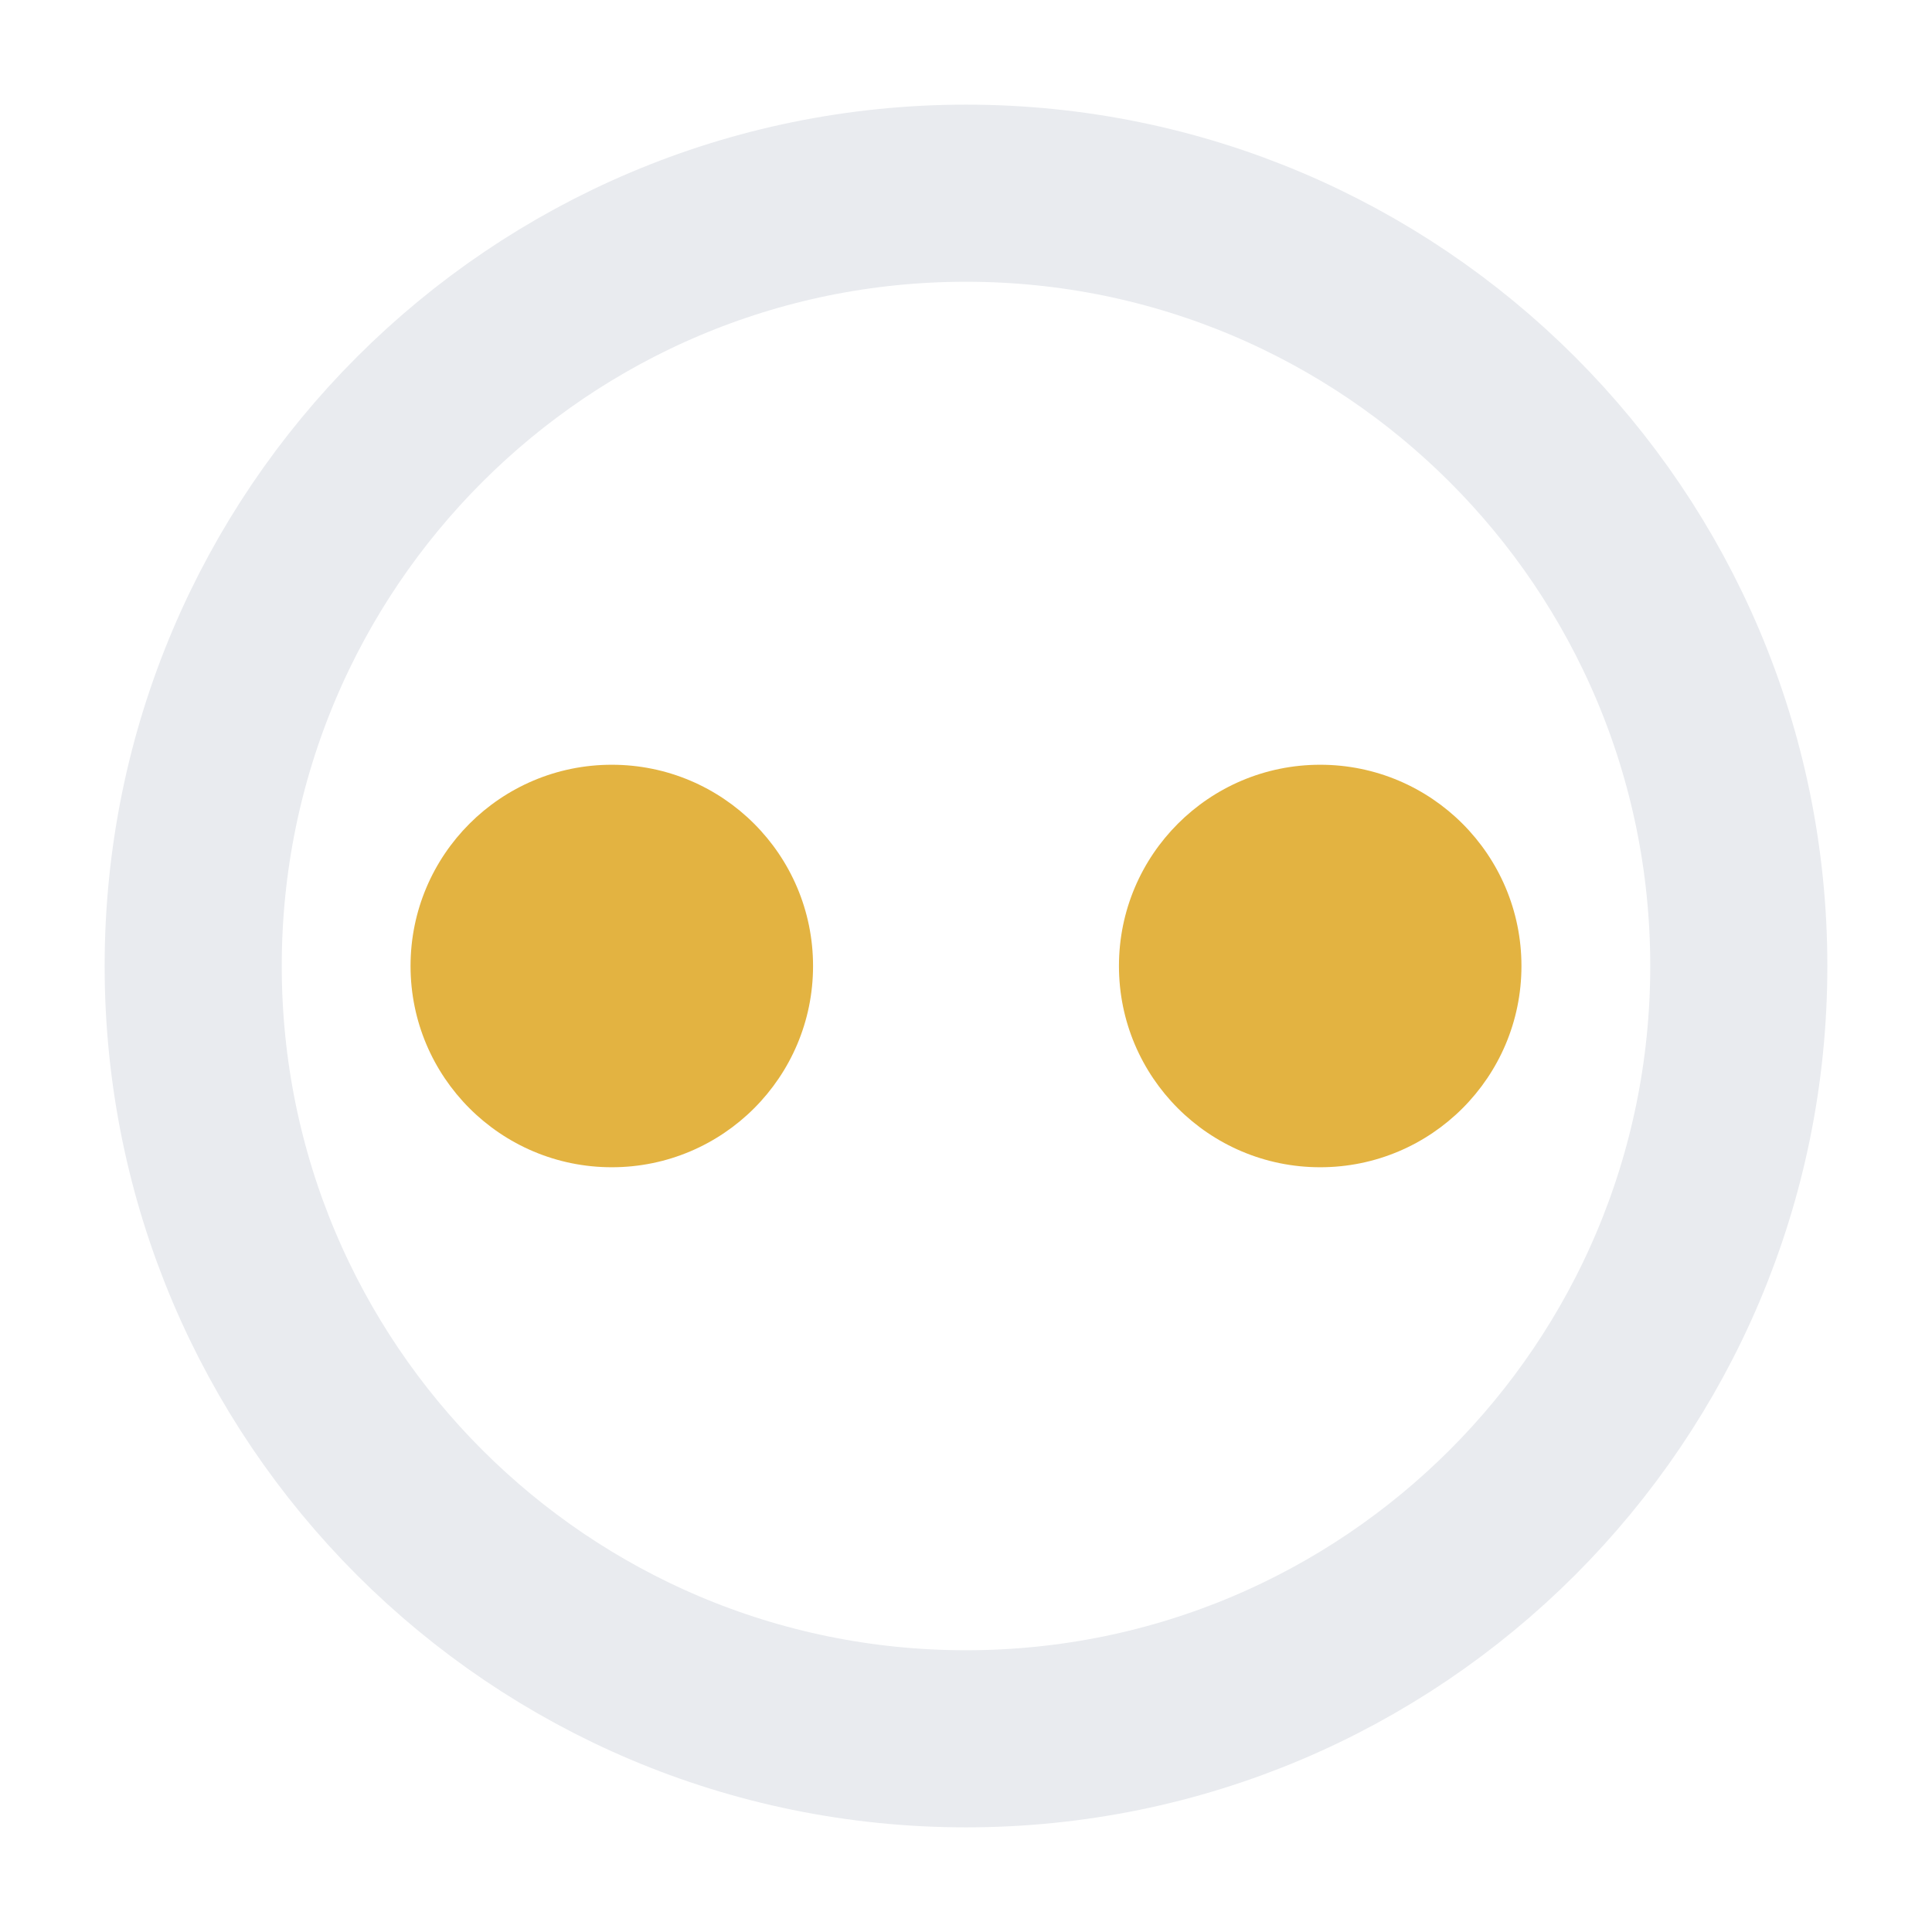
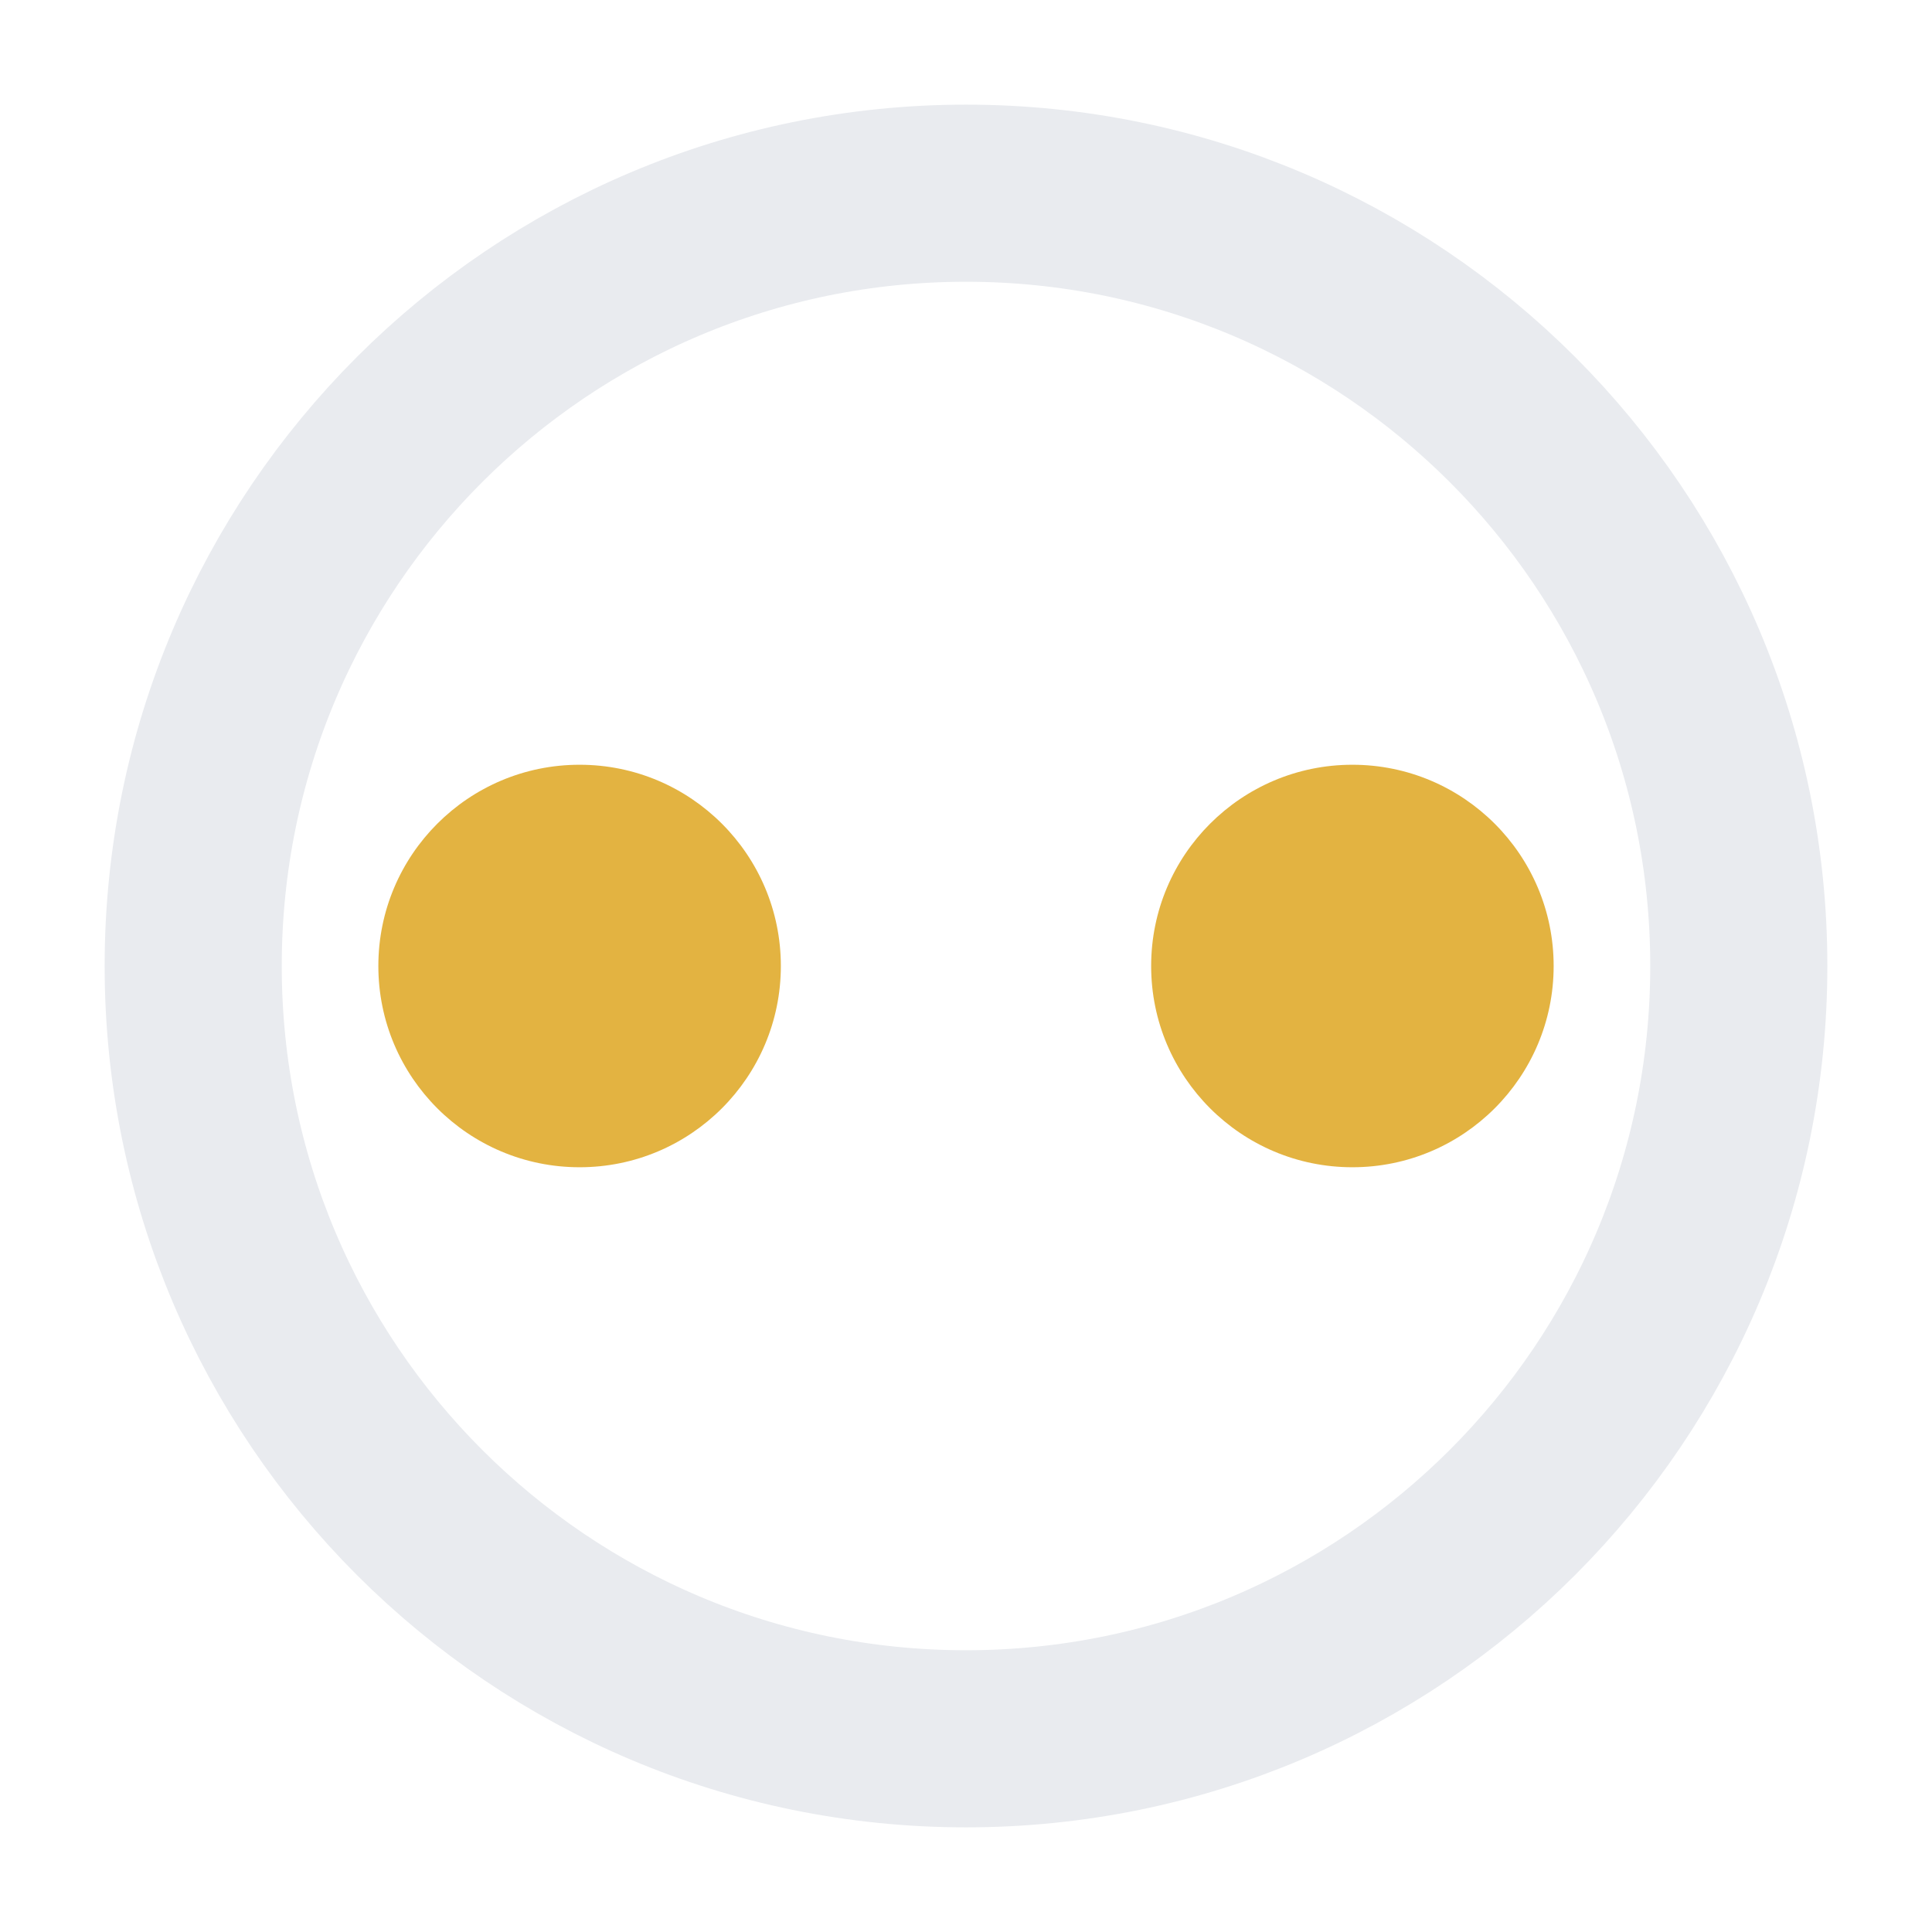
<svg xmlns="http://www.w3.org/2000/svg" width="24" height="24" viewBox="0 0 24 24" fill="none" role="img" aria-label="Silas — held">
  <circle cx="12" cy="12" r="9.6" fill="none" stroke="#E9EBEF" stroke-width="2.2" />
-   <circle cx="7.6" cy="12" r="2.5" fill="#E3B341" />
-   <circle cx="16.4" cy="12" r="2.5" fill="#E3B341" />
+   <circle cx="7.2" cy="12" r="2.5" fill="#E3B341" />
+   <circle cx="16.8" cy="12" r="2.5" fill="#E3B341" />
</svg>
